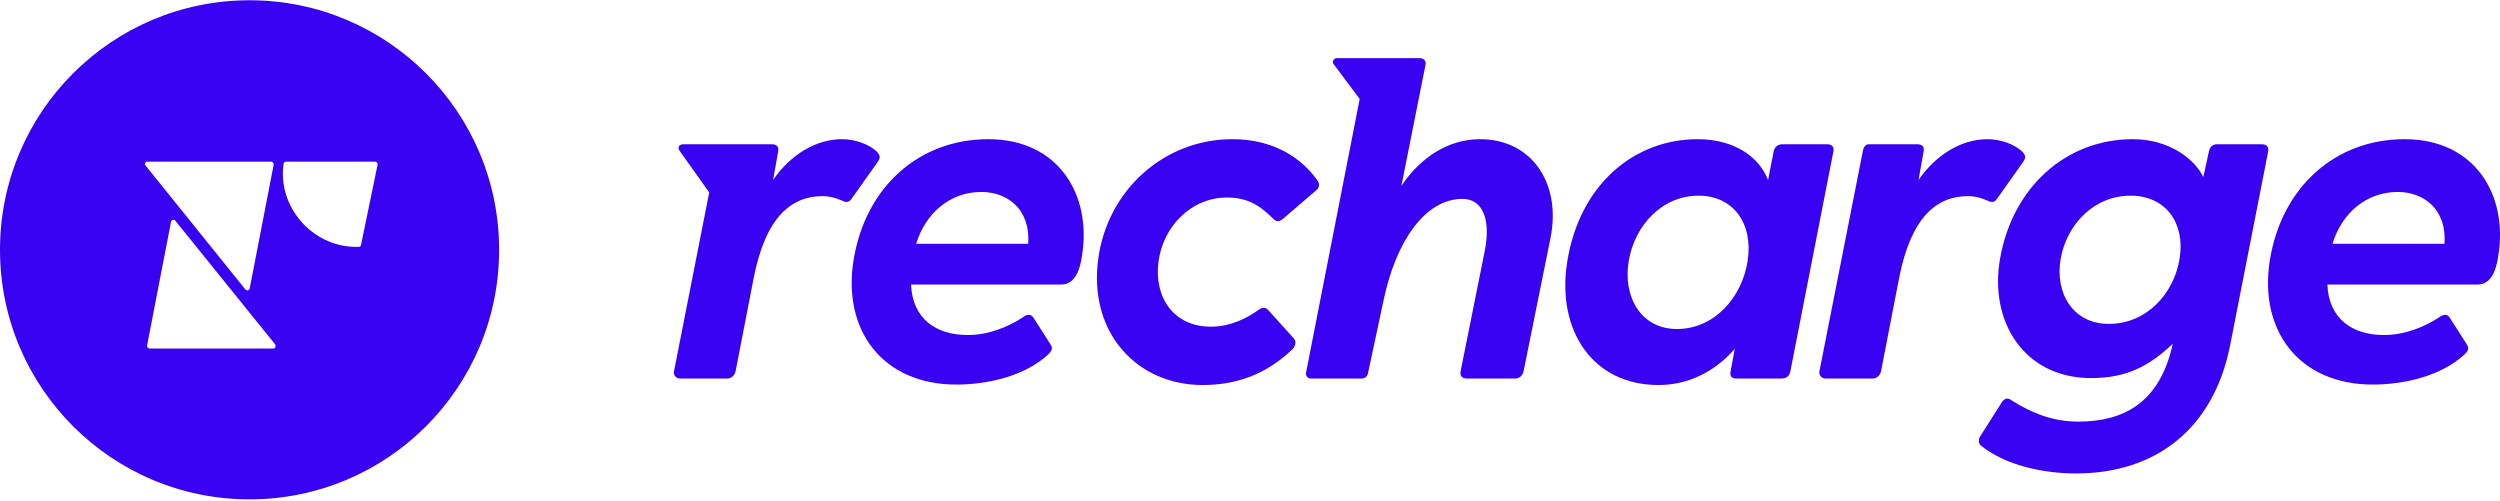
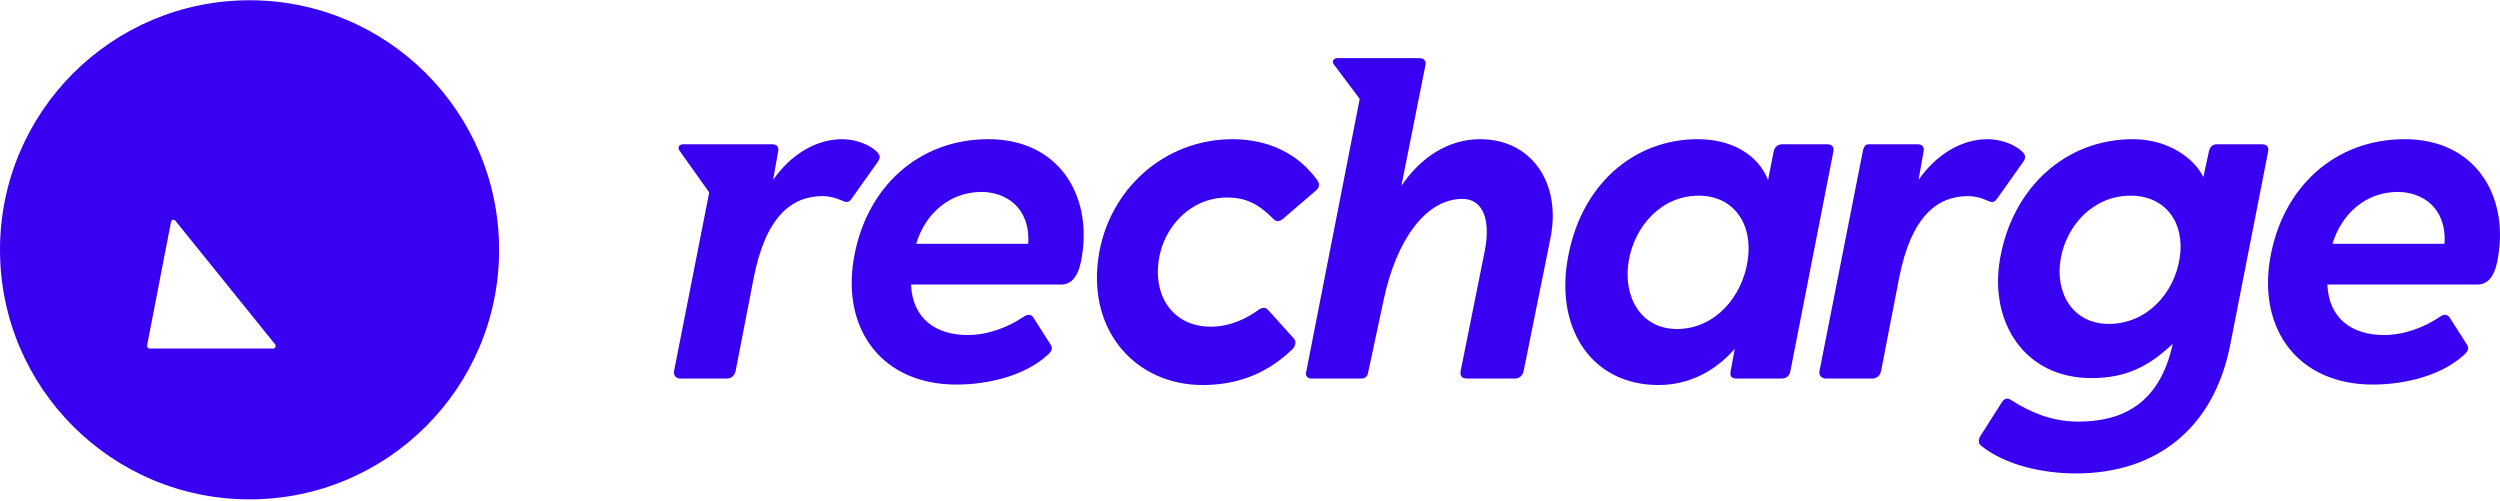
<svg xmlns="http://www.w3.org/2000/svg" width="150" height="30" viewBox="0 0 150 30" fill="none">
-   <path fill-rule="evenodd" clip-rule="evenodd" d="M29.947 14.989C29.947 23.259 23.243 29.962 14.973 29.962C6.704 29.962 0 23.259 0 14.989C0 6.719 6.704 0.016 14.973 0.016C23.243 0.016 29.947 6.719 29.947 14.989ZM8.981 20.913H16.402C16.516 20.913 16.573 20.771 16.516 20.671L10.52 13.242C10.434 13.143 10.292 13.185 10.263 13.299L8.825 20.728C8.81 20.828 8.882 20.913 8.981 20.913ZM8.842 9.699H16.263C16.363 9.699 16.434 9.784 16.42 9.883L14.981 17.313C14.952 17.426 14.81 17.469 14.725 17.369L8.728 9.926C8.657 9.841 8.714 9.699 8.842 9.699ZM17.017 9.812C17.032 9.756 17.089 9.699 17.16 9.699H22.501C22.587 9.699 22.672 9.784 22.658 9.869L21.661 14.699C21.647 14.77 21.59 14.812 21.518 14.812H21.362C18.727 14.812 16.633 12.383 17.017 9.812Z" fill="#3901F1" />
+   <path fillRule="evenodd" clipRule="evenodd" d="M29.947 14.989C29.947 23.259 23.243 29.962 14.973 29.962C6.704 29.962 0 23.259 0 14.989C0 6.719 6.704 0.016 14.973 0.016C23.243 0.016 29.947 6.719 29.947 14.989ZM8.981 20.913H16.402C16.516 20.913 16.573 20.771 16.516 20.671L10.52 13.242C10.434 13.143 10.292 13.185 10.263 13.299L8.825 20.728C8.81 20.828 8.882 20.913 8.981 20.913ZM8.842 9.699H16.263C16.363 9.699 16.434 9.784 16.42 9.883L14.981 17.313C14.952 17.426 14.81 17.469 14.725 17.369L8.728 9.926C8.657 9.841 8.714 9.699 8.842 9.699ZM17.017 9.812C17.032 9.756 17.089 9.699 17.16 9.699H22.501C22.587 9.699 22.672 9.784 22.658 9.869L21.661 14.699C21.647 14.77 21.59 14.812 21.518 14.812H21.362C18.727 14.812 16.633 12.383 17.017 9.812Z" fill="#3901F1" />
  <path d="M40.997 8.656H46.331C46.581 8.656 46.748 8.795 46.692 9.073L46.386 10.795C47.442 9.267 48.97 8.351 50.526 8.351C51.303 8.351 52.137 8.656 52.581 9.073C52.831 9.323 52.831 9.462 52.665 9.712L51.109 11.906C50.914 12.184 50.776 12.156 50.47 12.017C50.164 11.879 49.776 11.767 49.359 11.767C47.498 11.767 45.942 12.99 45.22 16.684L44.136 22.268C44.053 22.629 43.775 22.712 43.636 22.712H40.803C40.581 22.712 40.386 22.518 40.442 22.268L42.553 11.545L40.775 9.045C40.636 8.851 40.747 8.656 40.997 8.656Z" fill="#3901F1" />
  <path d="M51.219 15.573C51.941 11.212 55.136 8.351 59.303 8.351C63.525 8.351 65.525 11.712 64.914 15.379C64.775 16.323 64.442 17.073 63.664 17.073H54.663C54.747 19.129 56.164 20.101 58.053 20.101C59.303 20.101 60.469 19.629 61.358 19.046C61.581 18.879 61.831 18.796 61.997 19.046L63.025 20.657C63.192 20.907 63.108 21.073 62.858 21.296C61.525 22.518 59.358 23.074 57.386 23.074C52.941 23.074 50.524 19.796 51.219 15.573ZM61.692 14.629C61.831 12.434 60.331 11.517 58.886 11.517C56.997 11.517 55.525 12.795 54.969 14.629H61.692Z" fill="#3901F1" />
  <path d="M78.359 22.379L81.582 5.934L79.999 3.823C79.915 3.684 80.026 3.489 80.221 3.489H85.165C85.443 3.489 85.582 3.656 85.527 3.906L84.082 11.156C85.193 9.49 86.86 8.351 88.805 8.351C91.916 8.351 93.694 11.017 93.027 14.295L91.416 22.268C91.36 22.574 91.11 22.712 90.916 22.712H87.999C87.721 22.712 87.582 22.546 87.638 22.268L89.082 15.073C89.471 13.129 88.943 11.934 87.749 11.934C85.527 11.934 83.776 14.434 83.026 17.962L82.082 22.379C82.054 22.546 81.915 22.712 81.721 22.712H78.637C78.471 22.712 78.332 22.546 78.359 22.379Z" fill="#3901F1" />
  <path d="M94.028 15.74C94.75 11.101 98.028 8.351 101.862 8.351C103.89 8.351 105.473 9.267 106.084 10.795L106.418 9.101C106.473 8.795 106.696 8.656 106.946 8.656H109.64C109.946 8.656 110.057 8.851 110.001 9.101L107.418 22.296C107.362 22.546 107.196 22.712 106.89 22.712H104.168C103.918 22.712 103.779 22.574 103.834 22.296L104.084 20.935C102.806 22.379 101.223 23.101 99.501 23.101C95.584 23.101 93.389 19.851 94.028 15.74ZM100.612 19.74C102.862 19.74 104.529 17.851 104.862 15.629C105.195 13.406 104.001 11.74 101.917 11.74C99.695 11.74 98.084 13.545 97.723 15.656C97.362 17.796 98.445 19.74 100.612 19.74Z" fill="#3901F1" />
  <path d="M109.168 22.268L111.78 9.017C111.835 8.795 111.946 8.656 112.113 8.656H115.057C115.308 8.656 115.474 8.795 115.419 9.073L115.113 10.795C116.169 9.267 117.697 8.351 119.252 8.351C120.03 8.351 120.863 8.656 121.308 9.073C121.558 9.323 121.558 9.462 121.391 9.712L119.836 11.906C119.641 12.184 119.502 12.156 119.197 12.017C118.891 11.879 118.502 11.767 118.085 11.767C116.224 11.767 114.669 12.99 113.946 16.684L112.863 22.268C112.78 22.629 112.502 22.712 112.363 22.712H109.529C109.307 22.712 109.113 22.518 109.168 22.268Z" fill="#3901F1" />
  <path d="M118.864 26.741C118.697 26.602 118.697 26.379 118.808 26.185L120.114 24.129C120.253 23.907 120.475 23.851 120.642 23.99C121.92 24.796 123.17 25.296 124.698 25.296C127.364 25.296 129.587 24.212 130.365 20.629C128.892 22.018 127.531 22.685 125.475 22.685C121.447 22.685 119.336 19.296 120.003 15.518C120.753 11.24 123.948 8.351 127.976 8.351C130.198 8.351 131.726 9.601 132.198 10.629L132.531 9.101C132.587 8.795 132.781 8.656 133.004 8.656H135.726C136.004 8.656 136.143 8.823 136.087 9.101L133.809 20.712C132.809 25.768 129.309 28.407 124.559 28.407C122.559 28.407 120.308 27.907 118.864 26.741ZM126.531 19.434C128.781 19.434 130.448 17.629 130.781 15.49C131.115 13.351 129.92 11.74 127.837 11.74C125.614 11.74 124.003 13.49 123.642 15.518C123.281 17.573 124.364 19.434 126.531 19.434Z" fill="#3901F1" />
  <path d="M136.197 15.573C136.92 11.212 140.114 8.351 144.281 8.351C148.504 8.351 150.504 11.712 149.893 15.379C149.754 16.323 149.42 17.073 148.643 17.073H139.642C139.725 19.129 141.142 20.101 143.031 20.101C144.281 20.101 145.448 19.629 146.337 19.046C146.559 18.879 146.809 18.796 146.976 19.046L148.004 20.657C148.17 20.907 148.087 21.073 147.837 21.296C146.504 22.518 144.337 23.074 142.364 23.074C137.92 23.074 135.503 19.796 136.197 15.573ZM146.67 14.629C146.809 12.434 145.309 11.517 143.864 11.517C141.976 11.517 140.503 12.795 139.948 14.629H146.67Z" fill="#3901F1" />
  <path d="M72.147 23.101C74.008 23.101 75.841 22.574 77.508 20.99C77.758 20.768 77.786 20.462 77.619 20.296L76.091 18.601C75.953 18.434 75.73 18.434 75.536 18.573C74.897 19.046 73.869 19.601 72.647 19.601C70.452 19.601 69.23 17.879 69.508 15.712C69.785 13.573 71.48 11.851 73.619 11.851C74.786 11.851 75.536 12.267 76.369 13.101C76.591 13.323 76.73 13.323 76.98 13.129L78.953 11.434C79.147 11.267 79.203 11.073 79.064 10.851C77.869 9.156 76.008 8.351 73.952 8.351C69.813 8.351 66.452 11.434 65.896 15.518C65.285 19.962 68.23 23.101 72.147 23.101Z" fill="#3901F1" />
</svg>
